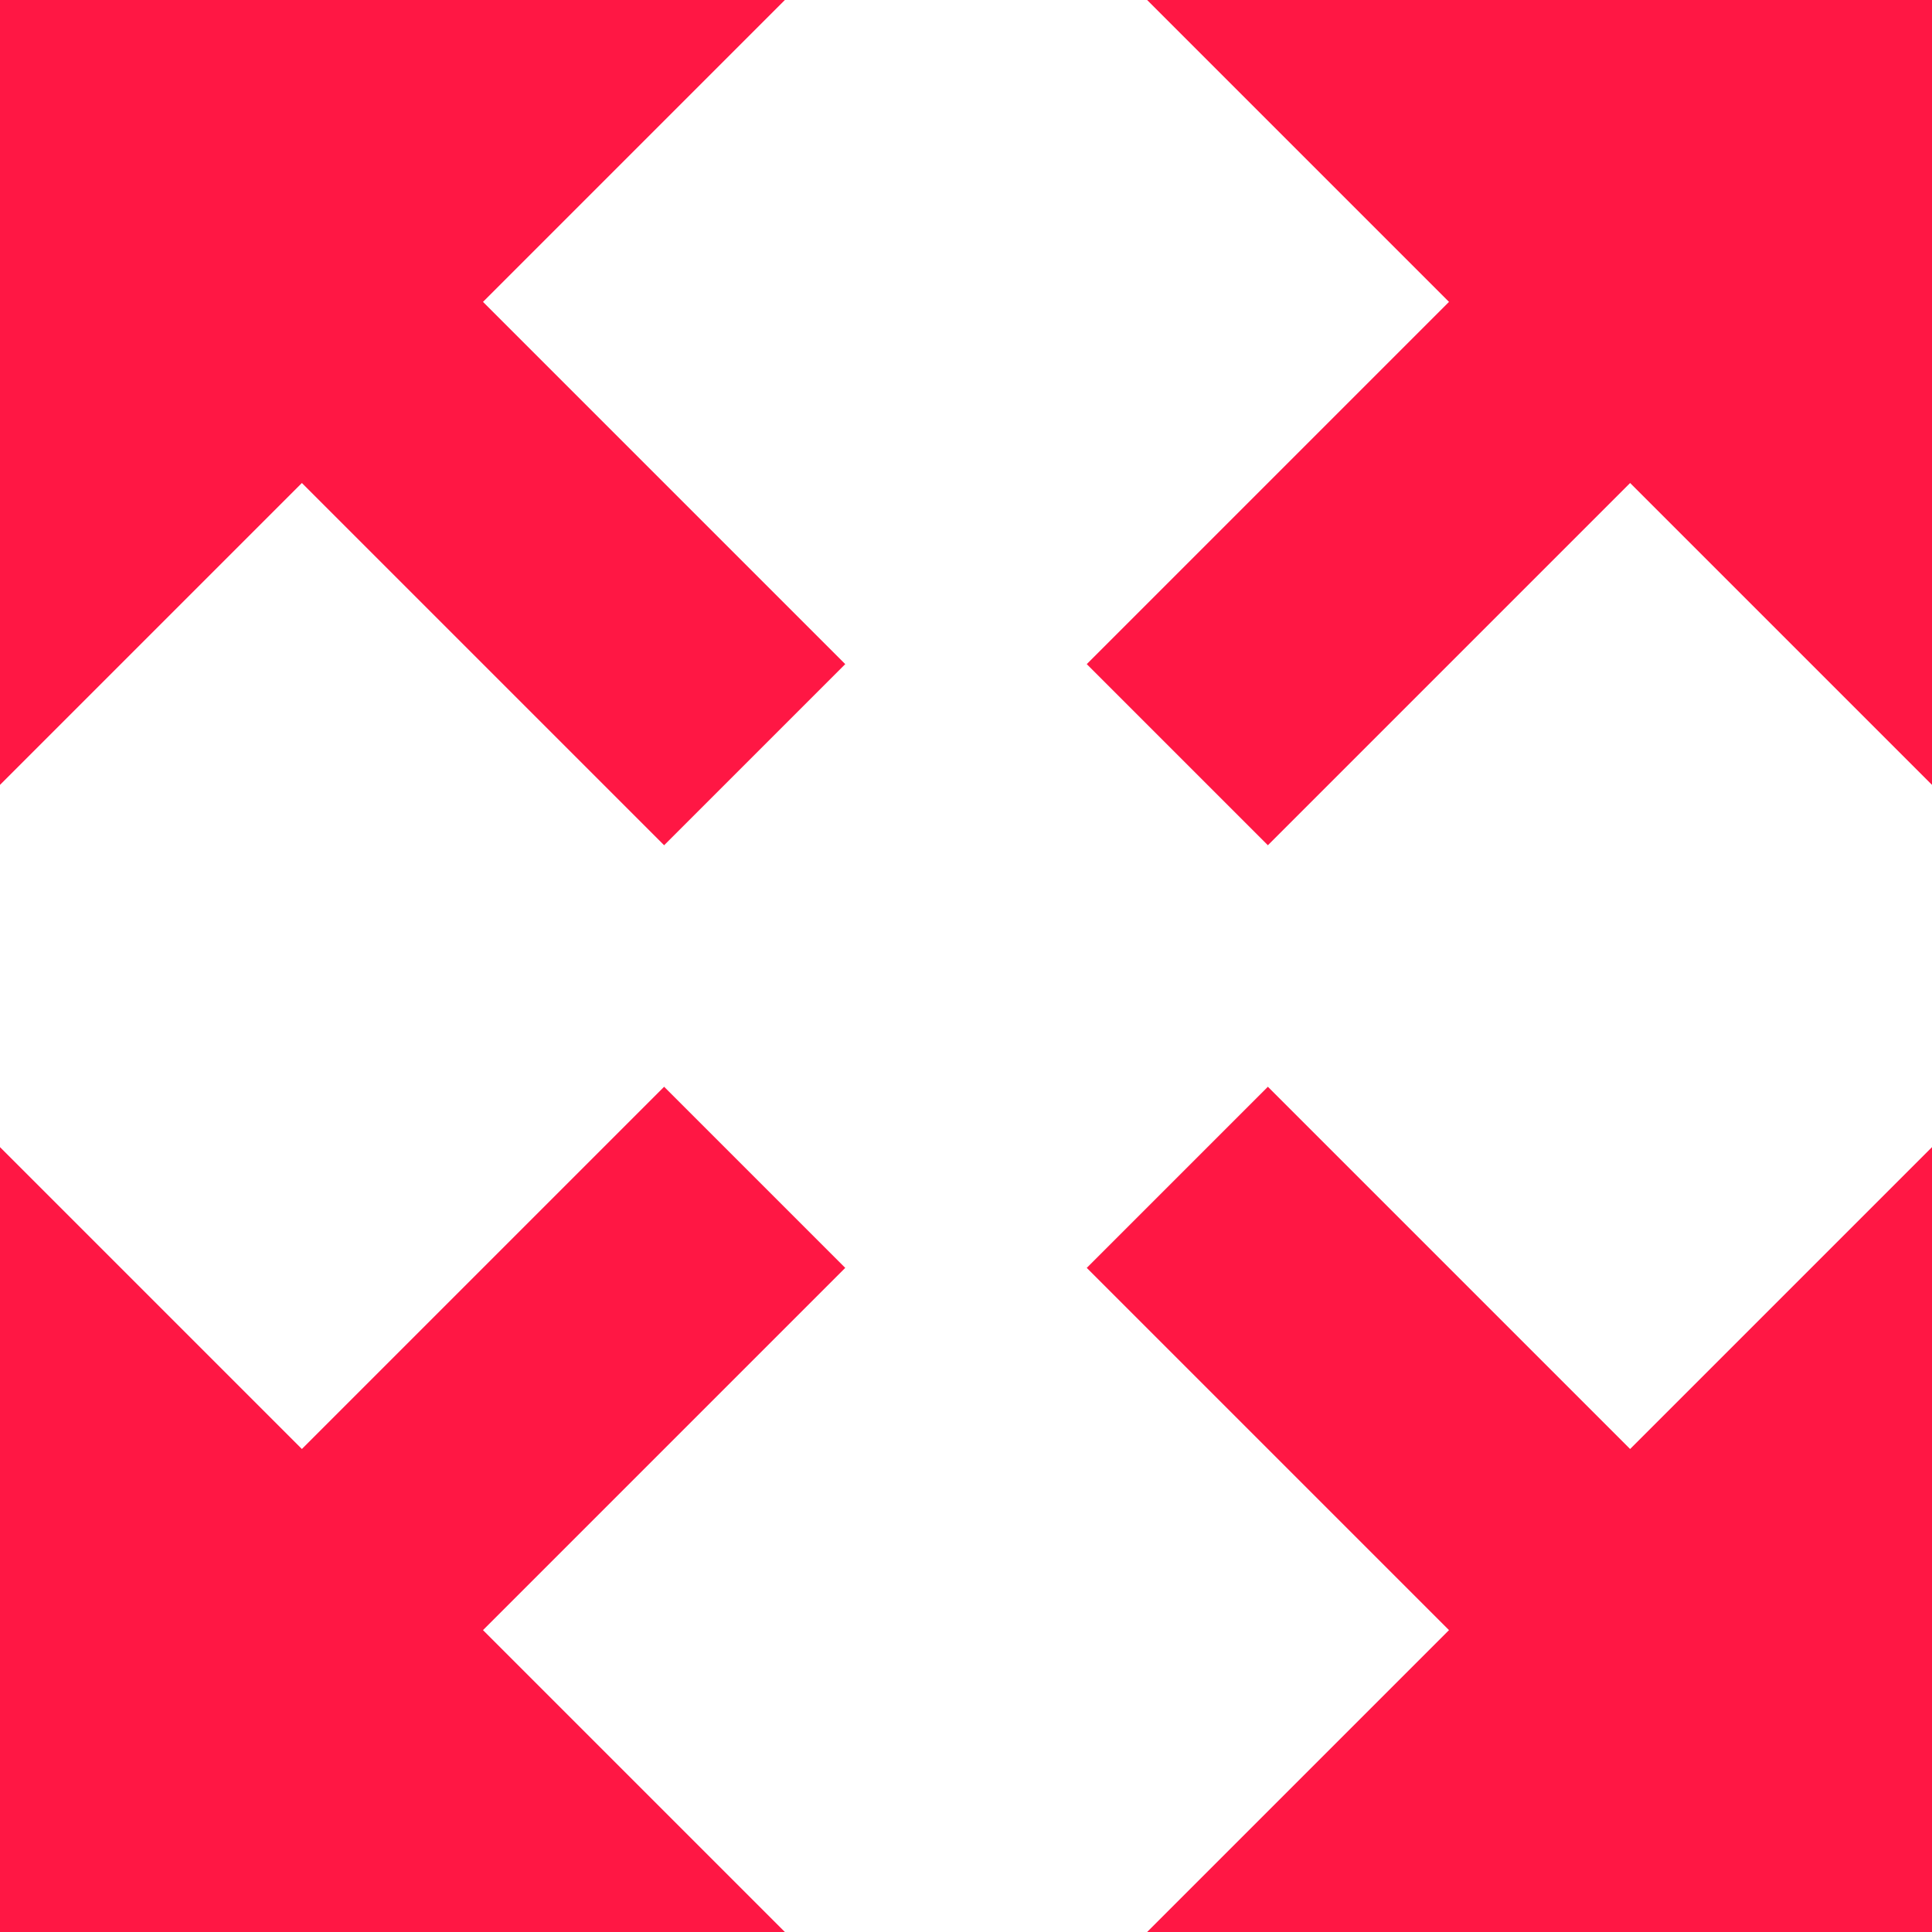
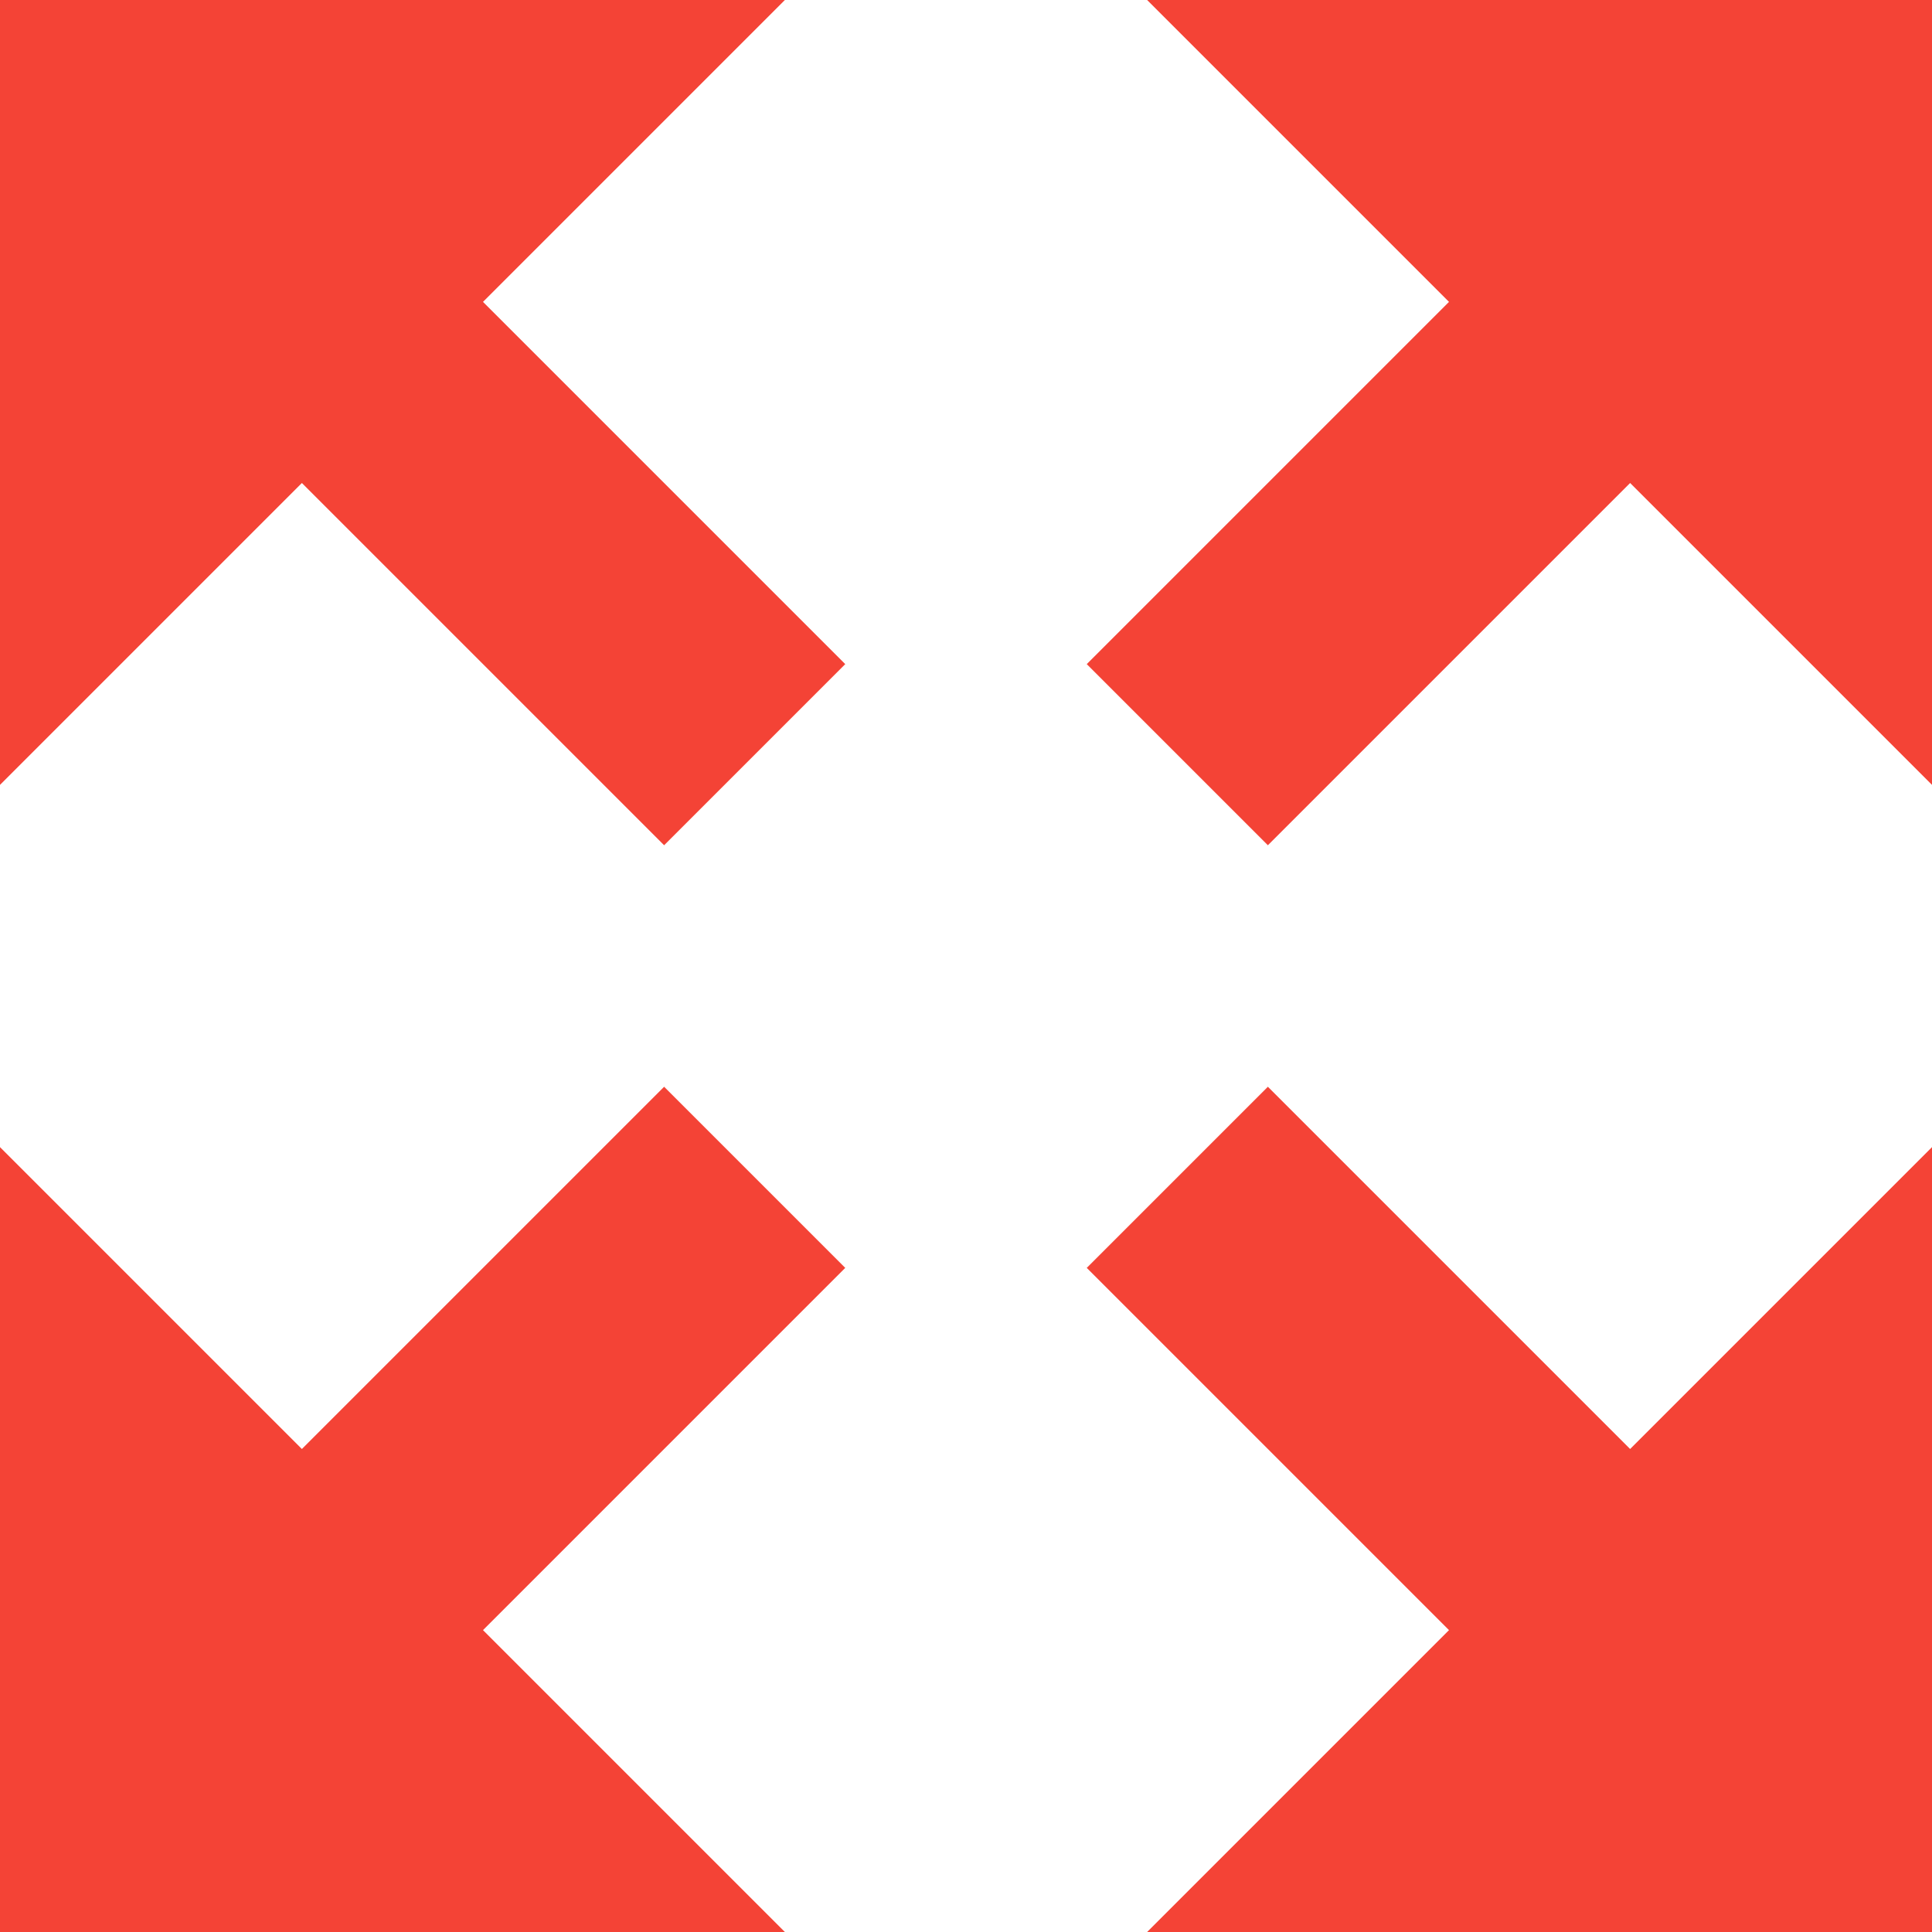
<svg xmlns="http://www.w3.org/2000/svg" version="1.1" width="40" height="40" viewBox="0 0 40 40">
-   <path fill="#ff1744" d="M40 0h-16.25l6.25 6.25-7.5 7.5 3.75 3.75 7.5-7.5 6.25 6.25z" />
-   <path fill="#ff1744" d="M40 40v-16.25l-6.25 6.25-7.5-7.5-3.75 3.75 7.5 7.5-6.25 6.25z" />
-   <path fill="#ff1744" d="M0 40h16.25l-6.25-6.25 7.5-7.5-3.75-3.75-7.5 7.5-6.25-6.25z" />
-   <path fill="#ff1744" d="M0 0v16.25l6.25-6.25 7.5 7.5 3.75-3.75-7.5-7.5 6.25-6.25z" />
+   <path fill="#F44336" d="M40 0h-16.25l6.25 6.25-7.5 7.5 3.75 3.75 7.5-7.5 6.25 6.25z" />
+   <path fill="#F44336" d="M40 40v-16.25l-6.25 6.25-7.5-7.5-3.75 3.75 7.5 7.5-6.25 6.25z" />
+   <path fill="#F44336" d="M0 40h16.25l-6.25-6.25 7.5-7.5-3.75-3.75-7.5 7.5-6.25-6.25z" />
+   <path fill="#F44336" d="M0 0v16.25l6.25-6.25 7.5 7.5 3.75-3.75-7.5-7.5 6.25-6.25z" />
</svg>
